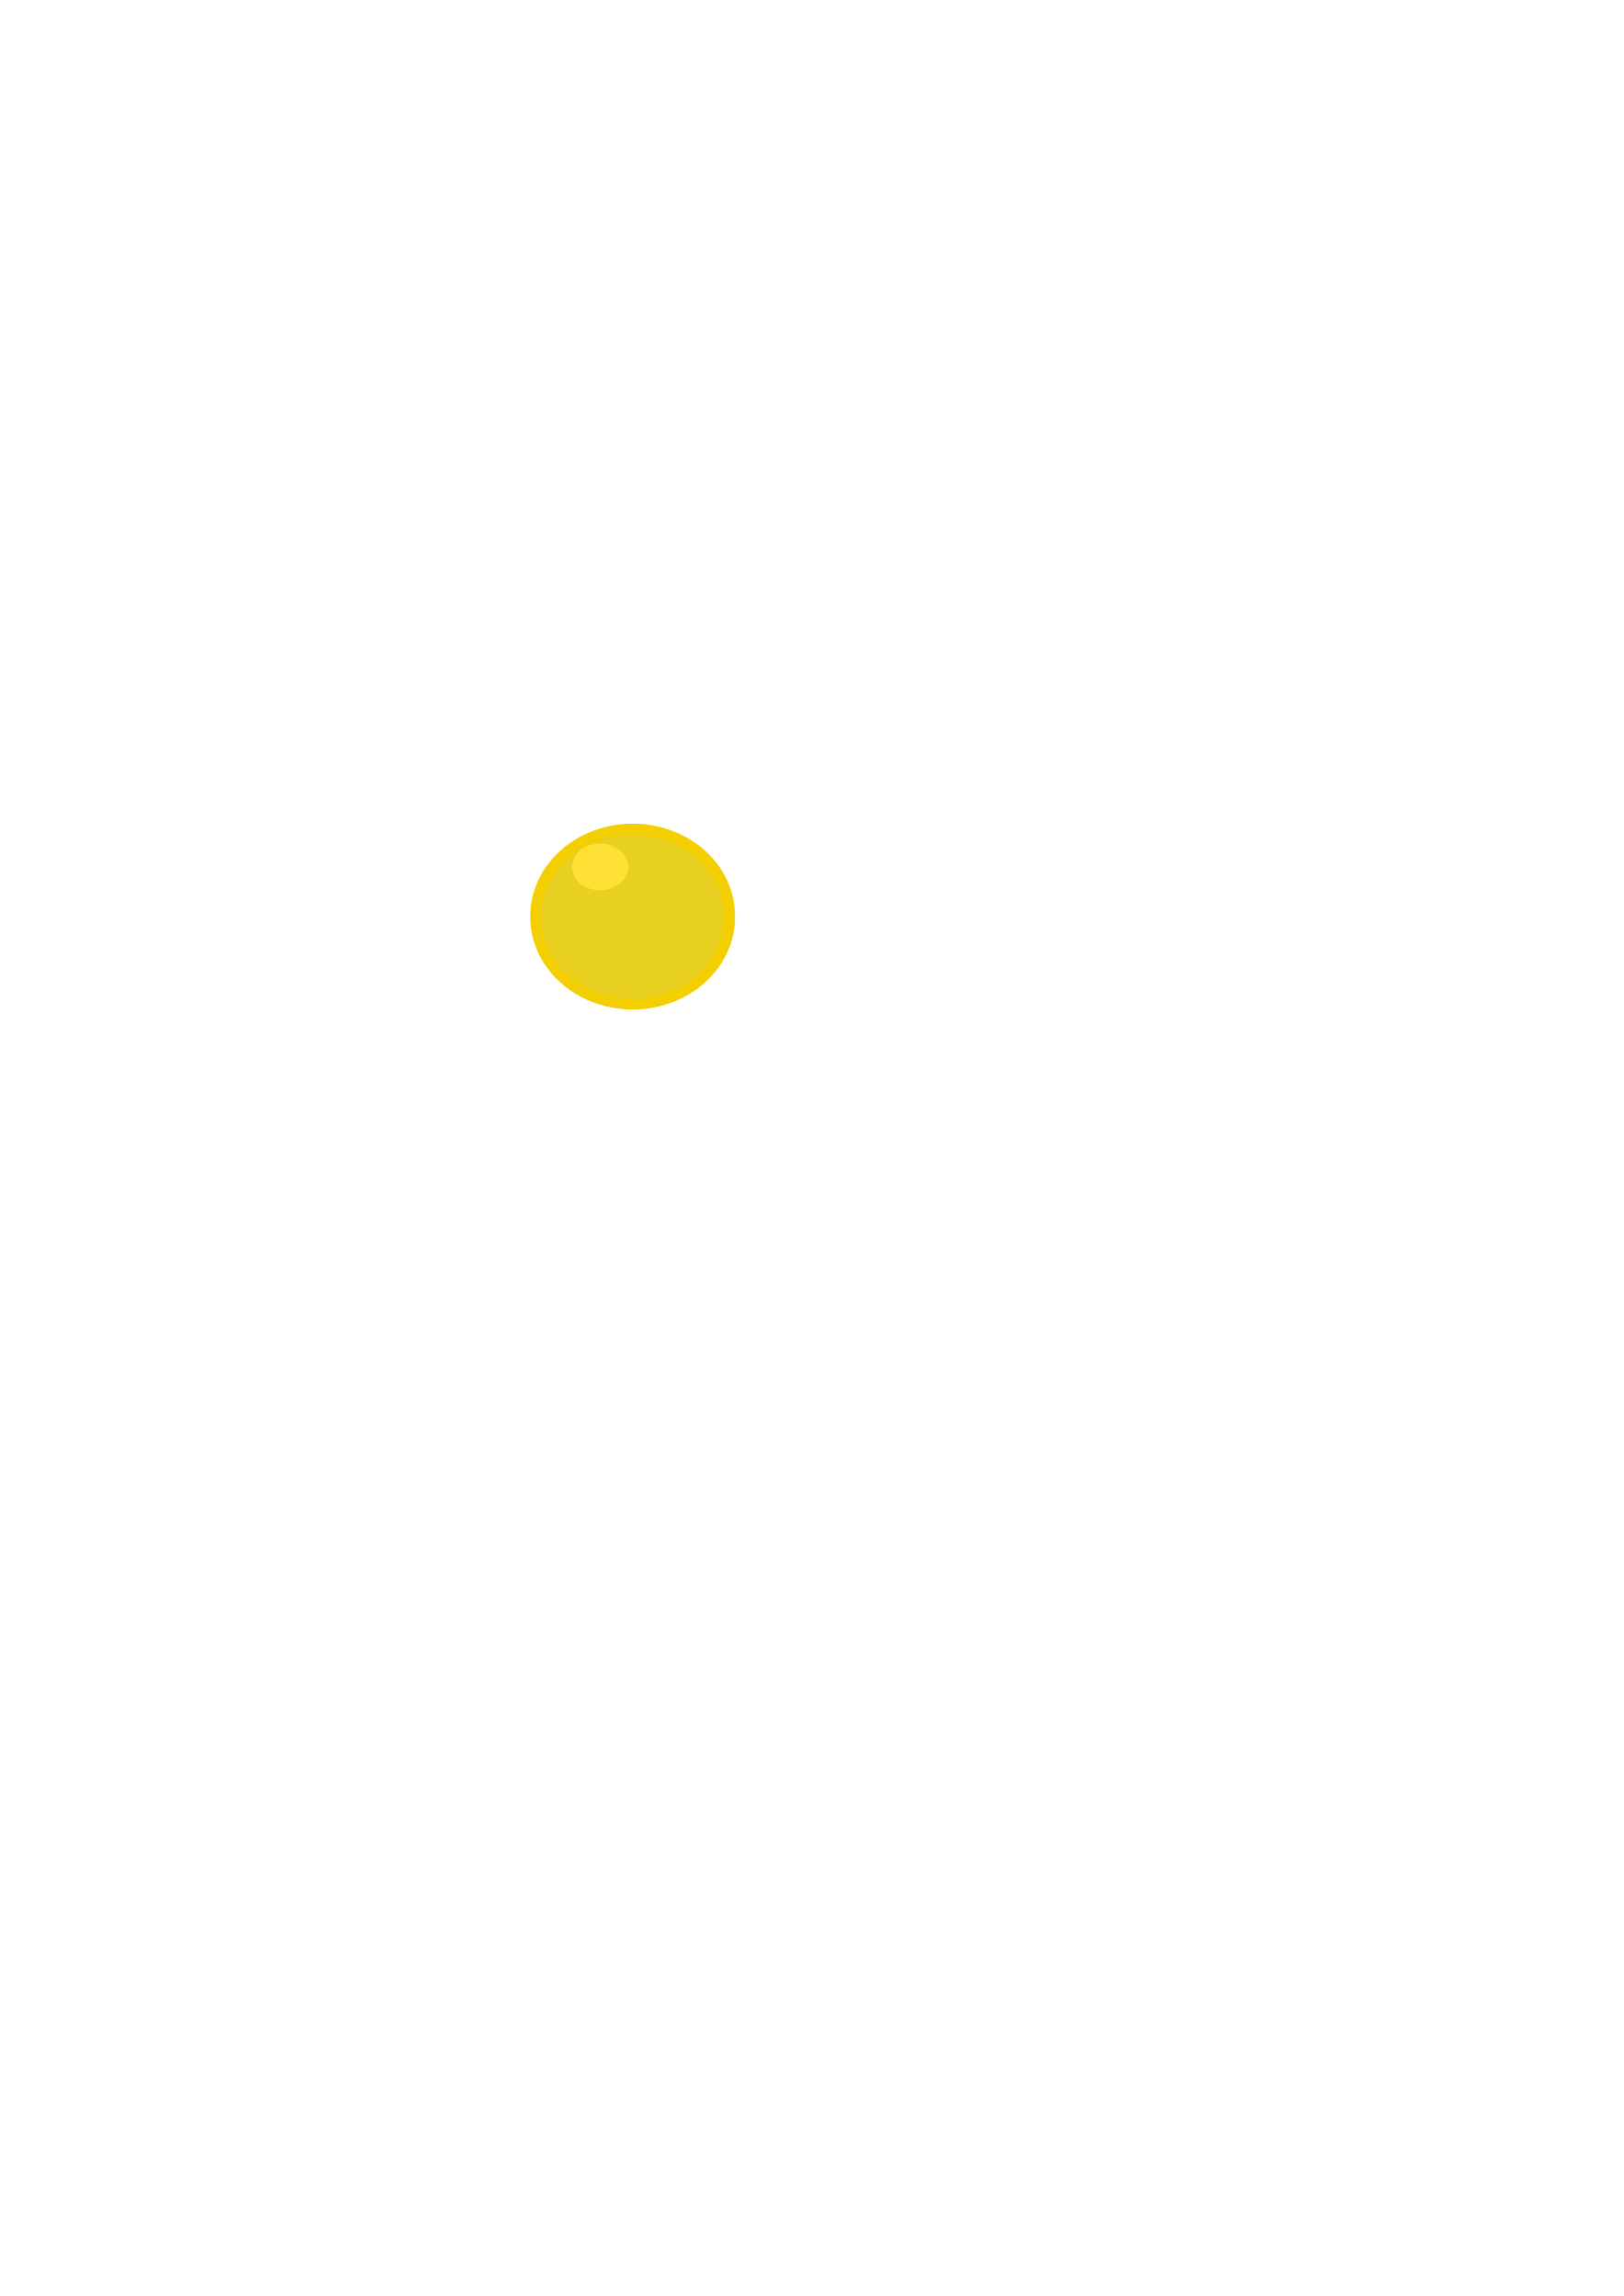
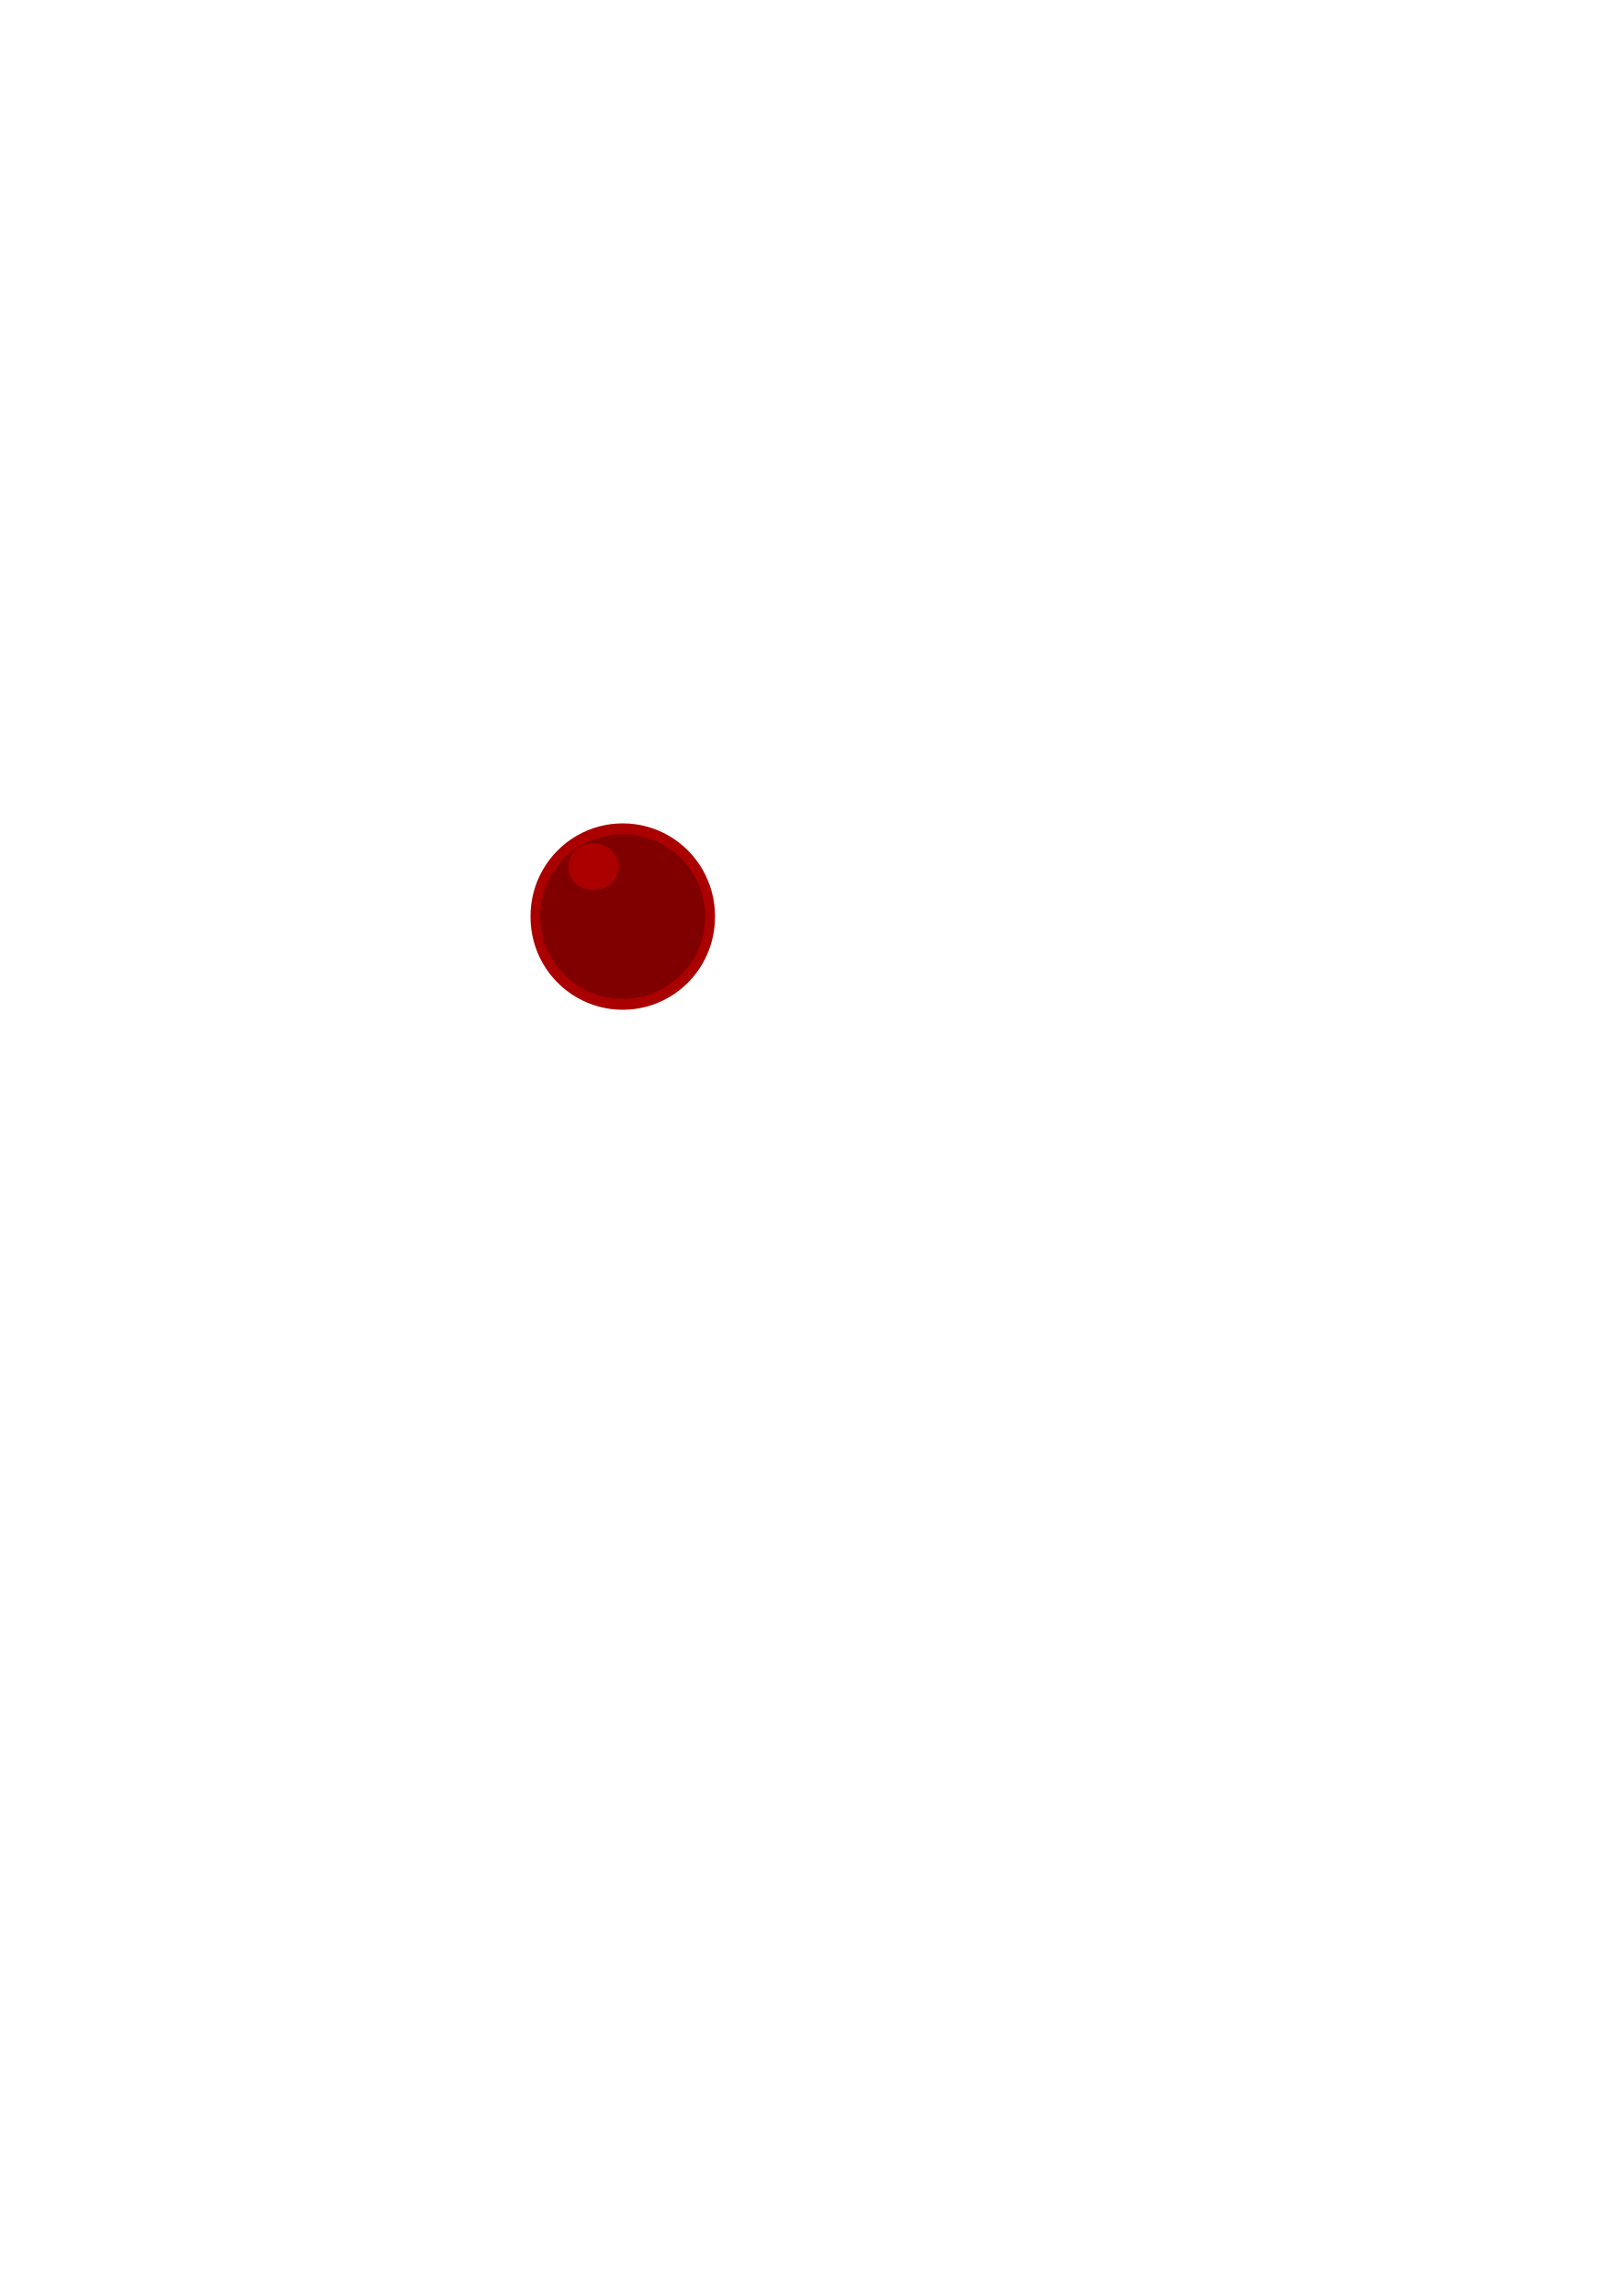
<svg xmlns="http://www.w3.org/2000/svg" width="744.094" height="1052.362" id="svg4864" version="1.1">
  <defs id="defs4866" />
  <g id="layer1">
-     <path style="fill:#e7d020;fill-opacity:1;fill-rule:nonzero;stroke:#f3ce00;stroke-width:5;stroke-miterlimit:4;stroke-opacity:1;stroke-dasharray:none" id="path5382" d="m 151.523,380.106 a 44.447,39.901 0 1 1 -88.893,0 44.447,39.901 0 1 1 88.893,0 z" transform="translate(182.8571,40)" />
-     <path style="fill:#ffe034;fill-opacity:1;fill-rule:nonzero;stroke:none" id="path5384" d="m 155.714,443.434 a 32.857,28.214 0 1 1 -65.714,0 32.857,28.214 0 1 1 65.714,0 z" transform="matrix(0.3913044,0,0,0.3797468,226.9255,228.9697)" />
+     <path style="fill:#800000;fill-opacity:1;fill-rule:nonzero;stroke:#aa0000;stroke-width:5;stroke-miterlimit:4;stroke-opacity:1;stroke-dasharray:none" id="path5382" d="m 151.523,380.106 a 44.447,39.901 0 1 1 -88.893,0 44.447,39.901 0 1 1 88.893,0 z" transform="matrix(0.900515,0,0,1.003106,188.9639,38.8194)" />
+     <path style="fill:#aa0000;fill-opacity:1;fill-rule:nonzero;stroke:none" id="path5384" d="m 155.714,443.434 a 32.857,28.214 0 1 1 -65.714,0 32.857,28.214 0 1 1 65.714,0 z" transform="matrix(0.3527648,0,0,0.3809142,228.6309,228.3821)" />
  </g>
</svg>
